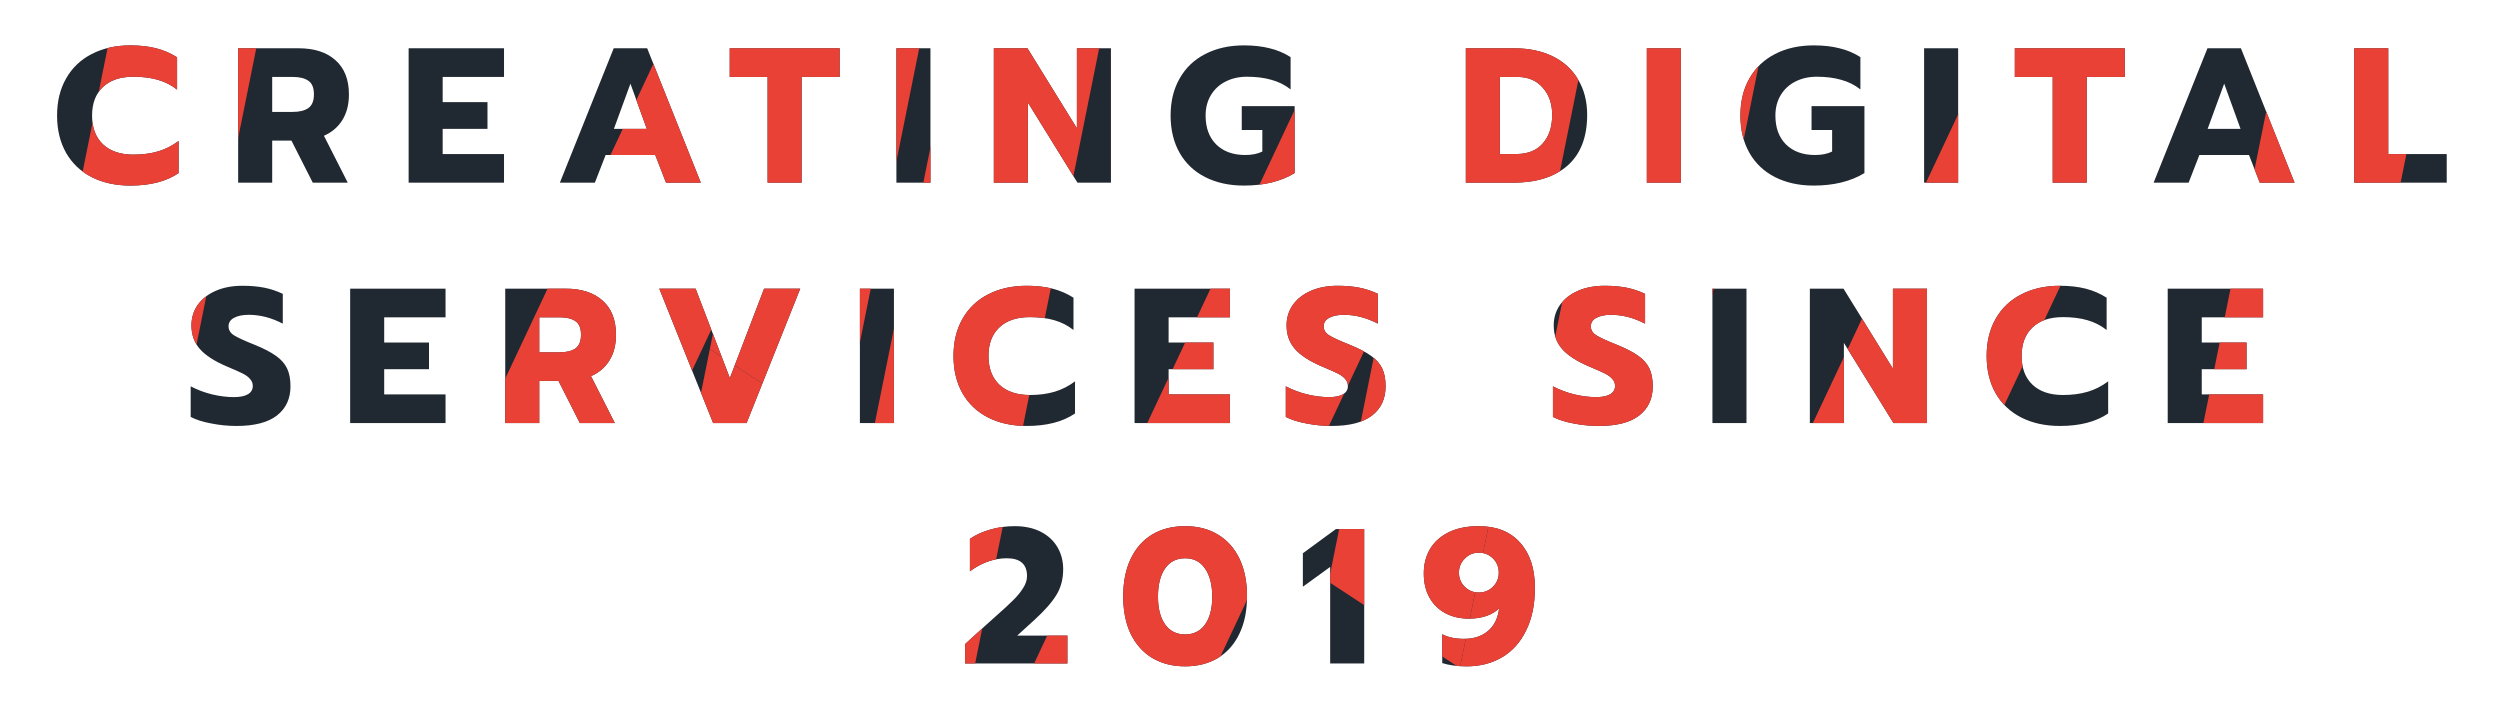
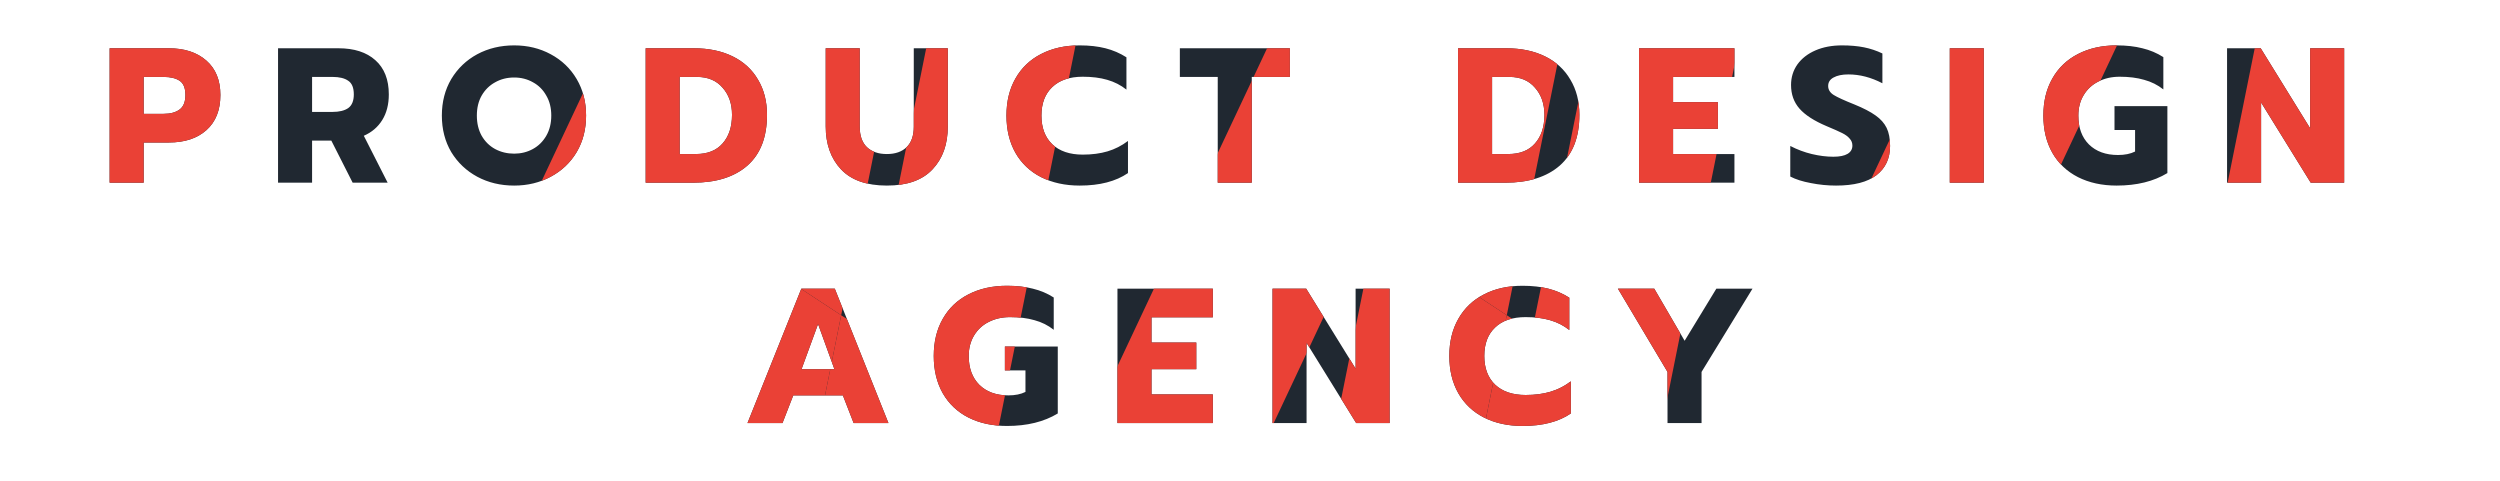
- <svg xmlns="http://www.w3.org/2000/svg" width="520" height="150" viewBox="0 0 520 150" fill="none">
-   <path d="M27.111 38.6C24.071 38.6 21.391 38.013 19.071 36.84C16.778 35.667 15.004 33.987 13.751 31.8C12.498 29.587 11.871 27 11.871 24.04C11.871 21.08 12.498 18.507 13.751 16.32C15.004 14.107 16.778 12.413 19.071 11.24C21.391 10.04 24.071 9.44 27.111 9.44C29.111 9.44 30.898 9.64 32.471 10.04C34.044 10.44 35.498 11.067 36.831 11.92V18.64C35.658 17.707 34.324 17.027 32.831 16.6C31.364 16.173 29.671 15.96 27.751 15.96C25.004 15.96 22.884 16.68 21.391 18.12C19.898 19.533 19.151 21.507 19.151 24.04C19.151 26.573 19.898 28.56 21.391 30C22.911 31.44 25.031 32.16 27.751 32.16C29.671 32.16 31.391 31.933 32.911 31.48C34.431 31.027 35.844 30.307 37.151 29.32V36C34.618 37.733 31.271 38.6 27.111 38.6ZM49.537 10.04H62.097C65.377 10.04 67.937 10.867 69.777 12.52C71.643 14.173 72.577 16.547 72.577 19.64C72.577 21.72 72.123 23.493 71.217 24.96C70.31 26.427 69.03 27.52 67.377 28.24L72.337 38H65.057L60.617 29.24H56.617V38H49.537V10.04ZM60.857 23.28C62.27 23.28 63.363 23.013 64.137 22.48C64.91 21.92 65.297 20.973 65.297 19.64C65.297 18.253 64.91 17.307 64.137 16.8C63.39 16.267 62.297 16 60.857 16H56.617V23.28H60.857ZM84.996 10.04H104.836V16H92.076V21.24H101.396V26.8H92.076V32.04H104.836V38H84.996V10.04ZM127.652 10.04H134.612L145.772 38H138.532L136.292 32.24H125.972L123.732 38H116.452L127.652 10.04ZM134.532 26.8L131.132 17.4L127.692 26.8H134.532ZM159.66 16H151.78V10.04H174.66V16H166.74V38H159.66V16ZM186.452 10.04H193.532V38H186.452V10.04ZM206.716 10.04H213.716L223.996 26.68V10.04H231.076V38H224.116L213.796 21.32V38H206.716V10.04ZM258.725 38.6C255.685 38.6 253.005 38.013 250.685 36.84C248.392 35.667 246.618 33.987 245.365 31.8C244.112 29.587 243.485 27 243.485 24.04C243.485 21.08 244.112 18.507 245.365 16.32C246.618 14.107 248.392 12.413 250.685 11.24C253.005 10.04 255.685 9.44 258.725 9.44C260.752 9.44 262.538 9.64 264.085 10.04C265.658 10.413 267.112 11.027 268.445 11.88V18.6C267.272 17.667 265.938 17 264.445 16.6C262.978 16.173 261.285 15.96 259.365 15.96C257.712 15.96 256.232 16.293 254.925 16.96C253.645 17.6 252.632 18.533 251.885 19.76C251.138 20.987 250.765 22.413 250.765 24.04C250.765 26.573 251.498 28.573 252.965 30.04C254.458 31.507 256.472 32.24 259.005 32.24C260.418 32.24 261.605 32 262.565 31.52V27.04H258.285V22.08H269.285V36C266.432 37.733 262.912 38.6 258.725 38.6ZM304.891 10.04H314.931C317.998 10.04 320.678 10.6 322.971 11.72C325.265 12.84 327.025 14.453 328.251 16.56C329.505 18.64 330.131 21.08 330.131 23.88C330.131 28.52 328.771 32.04 326.051 34.44C323.331 36.813 319.558 38 314.731 38H304.891V10.04ZM315.331 32.04C317.758 32.04 319.611 31.307 320.891 29.84C322.198 28.373 322.851 26.387 322.851 23.88C322.851 21.587 322.198 19.707 320.891 18.24C319.611 16.747 317.838 16 315.571 16H311.971V32.04H315.331ZM342.538 10.04H349.618V38H342.538V10.04ZM377.242 38.6C374.202 38.6 371.522 38.013 369.202 36.84C366.909 35.667 365.136 33.987 363.882 31.8C362.629 29.587 362.002 27 362.002 24.04C362.002 21.08 362.629 18.507 363.882 16.32C365.136 14.107 366.909 12.413 369.202 11.24C371.522 10.04 374.202 9.44 377.242 9.44C379.269 9.44 381.056 9.64 382.602 10.04C384.176 10.413 385.629 11.027 386.962 11.88V18.6C385.789 17.667 384.456 17 382.962 16.6C381.496 16.173 379.802 15.96 377.882 15.96C376.229 15.96 374.749 16.293 373.442 16.96C372.162 17.6 371.149 18.533 370.402 19.76C369.656 20.987 369.282 22.413 369.282 24.04C369.282 26.573 370.016 28.573 371.482 30.04C372.976 31.507 374.989 32.24 377.522 32.24C378.936 32.24 380.122 32 381.082 31.52V27.04H376.802V22.08H387.802V36C384.949 37.733 381.429 38.6 377.242 38.6ZM400.215 10.04H407.295V38H400.215V10.04ZM426.959 16H419.079V10.04H441.959V16H434.039V38H426.959V16ZM459.151 10.04H466.111L477.271 38H470.031L467.791 32.24H457.471L455.231 38H447.951L459.151 10.04ZM466.031 26.8L462.631 17.4L459.191 26.8H466.031ZM489.679 10.04H496.759V32.04H508.919V38H489.679V10.04ZM49.179 88.6C47.419 88.6 45.673 88.427 43.939 88.08C42.206 87.76 40.779 87.307 39.659 86.72V80.36C41.099 81.107 42.593 81.667 44.139 82.04C45.713 82.413 47.206 82.6 48.619 82.6C49.926 82.6 50.913 82.4 51.579 82C52.246 81.6 52.579 81.027 52.579 80.28C52.579 79.72 52.393 79.24 52.019 78.84C51.673 78.413 51.153 78.027 50.459 77.68C49.766 77.333 48.686 76.853 47.219 76.24C44.633 75.147 42.753 73.933 41.579 72.6C40.406 71.267 39.819 69.627 39.819 67.68C39.819 66.08 40.259 64.653 41.139 63.4C42.046 62.147 43.299 61.173 44.899 60.48C46.499 59.787 48.339 59.44 50.419 59.44C52.126 59.44 53.646 59.573 54.979 59.84C56.313 60.107 57.593 60.533 58.819 61.12V67.32C56.473 66.093 54.113 65.48 51.739 65.48C50.459 65.48 49.433 65.693 48.659 66.12C47.913 66.52 47.539 67.107 47.539 67.88C47.539 68.653 47.926 69.28 48.699 69.76C49.473 70.24 50.899 70.893 52.979 71.72C54.873 72.493 56.339 73.253 57.379 74C58.446 74.747 59.219 75.613 59.699 76.6C60.179 77.587 60.419 78.84 60.419 80.36C60.419 82.947 59.473 84.973 57.579 86.44C55.713 87.88 52.913 88.6 49.179 88.6ZM72.833 60.04H92.673V66H79.913V71.24H89.233V76.8H79.913V82.04H92.673V88H72.833V60.04ZM105.089 60.04H117.649C120.929 60.04 123.489 60.867 125.329 62.52C127.196 64.173 128.129 66.547 128.129 69.64C128.129 71.72 127.676 73.493 126.769 74.96C125.862 76.427 124.582 77.52 122.929 78.24L127.889 88H120.609L116.169 79.24H112.169V88H105.089V60.04ZM116.409 73.28C117.822 73.28 118.916 73.013 119.689 72.48C120.462 71.92 120.849 70.973 120.849 69.64C120.849 68.253 120.462 67.307 119.689 66.8C118.942 66.267 117.849 66 116.409 66H112.169V73.28H116.409ZM137.131 60.04H144.691L151.811 78.64L158.931 60.04H166.451L155.291 88H148.331L137.131 60.04ZM178.859 60.04H185.939V88H178.859V60.04ZM213.563 88.6C210.523 88.6 207.843 88.013 205.523 86.84C203.23 85.667 201.457 83.987 200.203 81.8C198.95 79.587 198.323 77 198.323 74.04C198.323 71.08 198.95 68.507 200.203 66.32C201.457 64.107 203.23 62.413 205.523 61.24C207.843 60.04 210.523 59.44 213.563 59.44C215.563 59.44 217.35 59.64 218.923 60.04C220.497 60.44 221.95 61.067 223.283 61.92V68.64C222.11 67.707 220.777 67.027 219.283 66.6C217.817 66.173 216.123 65.96 214.203 65.96C211.457 65.96 209.337 66.68 207.843 68.12C206.35 69.533 205.603 71.507 205.603 74.04C205.603 76.573 206.35 78.56 207.843 80C209.363 81.44 211.483 82.16 214.203 82.16C216.123 82.16 217.843 81.933 219.363 81.48C220.883 81.027 222.297 80.307 223.603 79.32V86C221.07 87.733 217.723 88.6 213.563 88.6ZM235.989 60.04H255.829V66H243.069V71.24H252.389V76.8H243.069V82.04H255.829V88H235.989V60.04ZM276.965 88.6C275.205 88.6 273.459 88.427 271.725 88.08C269.992 87.76 268.565 87.307 267.445 86.72V80.36C268.885 81.107 270.379 81.667 271.925 82.04C273.499 82.413 274.992 82.6 276.405 82.6C277.712 82.6 278.699 82.4 279.365 82C280.032 81.6 280.365 81.027 280.365 80.28C280.365 79.72 280.179 79.24 279.805 78.84C279.459 78.413 278.939 78.027 278.245 77.68C277.552 77.333 276.472 76.853 275.005 76.24C272.419 75.147 270.539 73.933 269.365 72.6C268.192 71.267 267.605 69.627 267.605 67.68C267.605 66.08 268.045 64.653 268.925 63.4C269.832 62.147 271.085 61.173 272.685 60.48C274.285 59.787 276.125 59.44 278.205 59.44C279.912 59.44 281.432 59.573 282.765 59.84C284.099 60.107 285.379 60.533 286.605 61.12V67.32C284.259 66.093 281.899 65.48 279.525 65.48C278.245 65.48 277.219 65.693 276.445 66.12C275.699 66.52 275.325 67.107 275.325 67.88C275.325 68.653 275.712 69.28 276.485 69.76C277.259 70.24 278.685 70.893 280.765 71.72C282.659 72.493 284.125 73.253 285.165 74C286.232 74.747 287.005 75.613 287.485 76.6C287.965 77.587 288.205 78.84 288.205 80.36C288.205 82.947 287.259 84.973 285.365 86.44C283.499 87.88 280.699 88.6 276.965 88.6ZM332.533 88.6C330.773 88.6 329.026 88.427 327.293 88.08C325.559 87.76 324.133 87.307 323.013 86.72V80.36C324.453 81.107 325.946 81.667 327.493 82.04C329.066 82.413 330.559 82.6 331.973 82.6C333.279 82.6 334.266 82.4 334.933 82C335.599 81.6 335.933 81.027 335.933 80.28C335.933 79.72 335.746 79.24 335.373 78.84C335.026 78.413 334.506 78.027 333.813 77.68C333.119 77.333 332.039 76.853 330.573 76.24C327.986 75.147 326.106 73.933 324.933 72.6C323.759 71.267 323.173 69.627 323.173 67.68C323.173 66.08 323.613 64.653 324.493 63.4C325.399 62.147 326.653 61.173 328.253 60.48C329.853 59.787 331.693 59.44 333.773 59.44C335.479 59.44 336.999 59.573 338.333 59.84C339.666 60.107 340.946 60.533 342.173 61.12V67.32C339.826 66.093 337.466 65.48 335.093 65.48C333.813 65.48 332.786 65.693 332.013 66.12C331.266 66.52 330.893 67.107 330.893 67.88C330.893 68.653 331.279 69.28 332.053 69.76C332.826 70.24 334.253 70.893 336.333 71.72C338.226 72.493 339.693 73.253 340.733 74C341.799 74.747 342.573 75.613 343.053 76.6C343.533 77.587 343.773 78.84 343.773 80.36C343.773 82.947 342.826 84.973 340.933 86.44C339.066 87.88 336.266 88.6 332.533 88.6ZM356.186 60.04H363.266V88H356.186V60.04ZM376.45 60.04H383.45L393.73 76.68V60.04H400.81V88H393.85L383.53 71.32V88H376.45V60.04ZM428.459 88.6C425.419 88.6 422.739 88.013 420.419 86.84C418.125 85.667 416.352 83.987 415.099 81.8C413.845 79.587 413.219 77 413.219 74.04C413.219 71.08 413.845 68.507 415.099 66.32C416.352 64.107 418.125 62.413 420.419 61.24C422.739 60.04 425.419 59.44 428.459 59.44C430.459 59.44 432.245 59.64 433.819 60.04C435.392 60.44 436.845 61.067 438.179 61.92V68.64C437.005 67.707 435.672 67.027 434.179 66.6C432.712 66.173 431.019 65.96 429.099 65.96C426.352 65.96 424.232 66.68 422.739 68.12C421.245 69.533 420.499 71.507 420.499 74.04C420.499 76.573 421.245 78.56 422.739 80C424.259 81.44 426.379 82.16 429.099 82.16C431.019 82.16 432.739 81.933 434.259 81.48C435.779 81.027 437.192 80.307 438.499 79.32V86C435.965 87.733 432.619 88.6 428.459 88.6ZM450.884 60.04H470.724V66H457.964V71.24H467.284V76.8H457.964V82.04H470.724V88H450.884V60.04ZM200.741 133.96L205.181 129.92L207.101 128.2C208.674 126.813 209.874 125.707 210.701 124.88C211.554 124.053 212.247 123.213 212.781 122.36C213.341 121.507 213.621 120.667 213.621 119.84C213.621 117.36 212.221 116.12 209.421 116.12C208.061 116.12 206.714 116.36 205.381 116.84C204.074 117.32 202.861 117.987 201.741 118.84V112.08C202.941 111.253 204.341 110.613 205.941 110.16C207.541 109.68 209.247 109.44 211.061 109.44C213.141 109.44 214.941 109.827 216.461 110.6C217.981 111.373 219.141 112.44 219.941 113.8C220.741 115.16 221.141 116.693 221.141 118.4C221.141 120.453 220.661 122.253 219.701 123.8C218.767 125.32 217.247 127.04 215.141 128.96L211.581 132.2H222.021V138H200.741V133.96ZM246.502 138.6C243.915 138.6 241.649 138.027 239.702 136.88C237.755 135.707 236.249 134.027 235.182 131.84C234.142 129.653 233.622 127.053 233.622 124.04C233.622 121.027 234.142 118.427 235.182 116.24C236.222 114.053 237.702 112.373 239.622 111.2C241.569 110.027 243.862 109.44 246.502 109.44C249.142 109.44 251.422 110.027 253.342 111.2C255.289 112.373 256.782 114.053 257.822 116.24C258.862 118.427 259.382 121.027 259.382 124.04C259.382 127.053 258.849 129.653 257.782 131.84C256.742 134.027 255.249 135.707 253.302 136.88C251.355 138.027 249.089 138.6 246.502 138.6ZM246.502 131.96C248.289 131.96 249.675 131.267 250.662 129.88C251.649 128.493 252.142 126.573 252.142 124.12C252.142 121.64 251.649 119.693 250.662 118.28C249.702 116.84 248.315 116.12 246.502 116.12C244.689 116.12 243.289 116.84 242.302 118.28C241.342 119.693 240.862 121.64 240.862 124.12C240.862 126.573 241.355 128.493 242.342 129.88C243.329 131.267 244.715 131.96 246.502 131.96ZM276.675 117.92L270.995 122.04V115.08L277.875 110.04H283.755V138H276.675V117.92ZM305.062 138.6C303.089 138.6 301.396 138.373 299.982 137.92V131.92C301.209 132.56 302.716 132.88 304.502 132.88C306.529 132.88 308.182 132.347 309.462 131.28C310.769 130.213 311.556 128.627 311.822 126.52C311.182 127.187 310.302 127.72 309.182 128.12C308.062 128.493 306.849 128.68 305.542 128.68C303.702 128.68 302.076 128.307 300.662 127.56C299.249 126.813 298.142 125.733 297.342 124.32C296.542 122.907 296.142 121.227 296.142 119.28C296.142 117.387 296.569 115.707 297.422 114.24C298.302 112.747 299.596 111.573 301.302 110.72C303.036 109.867 305.129 109.44 307.582 109.44C311.289 109.44 314.156 110.587 316.182 112.88C318.236 115.147 319.262 118.28 319.262 122.28C319.262 125.747 318.649 128.707 317.422 131.16C316.222 133.613 314.556 135.467 312.422 136.72C310.289 137.973 307.836 138.6 305.062 138.6ZM307.582 123.24C308.756 123.24 309.742 122.84 310.542 122.04C311.342 121.24 311.742 120.267 311.742 119.12C311.742 117.947 311.342 116.96 310.542 116.16C309.742 115.36 308.756 114.96 307.582 114.96C306.436 114.96 305.462 115.373 304.662 116.2C303.862 117 303.462 117.973 303.462 119.12C303.462 120.267 303.862 121.24 304.662 122.04C305.462 122.84 306.436 123.24 307.582 123.24Z" fill="#202831" />
-   <mask id="mask0_1706_84694" style="mask-type:alpha" maskUnits="userSpaceOnUse" x="11" y="9" width="498" height="130">
-     <path d="M27.111 38.6C24.071 38.6 21.391 38.013 19.071 36.84C16.778 35.667 15.004 33.987 13.751 31.8C12.498 29.587 11.871 27 11.871 24.04C11.871 21.08 12.498 18.507 13.751 16.32C15.004 14.107 16.778 12.413 19.071 11.24C21.391 10.04 24.071 9.44 27.111 9.44C29.111 9.44 30.898 9.64 32.471 10.04C34.044 10.44 35.498 11.067 36.831 11.92V18.64C35.658 17.707 34.324 17.027 32.831 16.6C31.364 16.173 29.671 15.96 27.751 15.96C25.004 15.96 22.884 16.68 21.391 18.12C19.898 19.533 19.151 21.507 19.151 24.04C19.151 26.573 19.898 28.56 21.391 30C22.911 31.44 25.031 32.16 27.751 32.16C29.671 32.16 31.391 31.933 32.911 31.48C34.431 31.027 35.844 30.307 37.151 29.32V36C34.618 37.733 31.271 38.6 27.111 38.6ZM49.537 10.04H62.097C65.377 10.04 67.937 10.867 69.777 12.52C71.643 14.173 72.577 16.547 72.577 19.64C72.577 21.72 72.123 23.493 71.217 24.96C70.31 26.427 69.03 27.52 67.377 28.24L72.337 38H65.057L60.617 29.24H56.617V38H49.537V10.04ZM60.857 23.28C62.27 23.28 63.363 23.013 64.137 22.48C64.91 21.92 65.297 20.973 65.297 19.64C65.297 18.253 64.91 17.307 64.137 16.8C63.39 16.267 62.297 16 60.857 16H56.617V23.28H60.857ZM84.996 10.04H104.836V16H92.076V21.24H101.396V26.8H92.076V32.04H104.836V38H84.996V10.04ZM127.652 10.04H134.612L145.772 38H138.532L136.292 32.24H125.972L123.732 38H116.452L127.652 10.04ZM134.532 26.8L131.132 17.4L127.692 26.8H134.532ZM159.66 16H151.78V10.04H174.66V16H166.74V38H159.66V16ZM186.452 10.04H193.532V38H186.452V10.04ZM206.716 10.04H213.716L223.996 26.68V10.04H231.076V38H224.116L213.796 21.32V38H206.716V10.04ZM258.725 38.6C255.685 38.6 253.005 38.013 250.685 36.84C248.392 35.667 246.618 33.987 245.365 31.8C244.112 29.587 243.485 27 243.485 24.04C243.485 21.08 244.112 18.507 245.365 16.32C246.618 14.107 248.392 12.413 250.685 11.24C253.005 10.04 255.685 9.44 258.725 9.44C260.752 9.44 262.538 9.64 264.085 10.04C265.658 10.413 267.112 11.027 268.445 11.88V18.6C267.272 17.667 265.938 17 264.445 16.6C262.978 16.173 261.285 15.96 259.365 15.96C257.712 15.96 256.232 16.293 254.925 16.96C253.645 17.6 252.632 18.533 251.885 19.76C251.138 20.987 250.765 22.413 250.765 24.04C250.765 26.573 251.498 28.573 252.965 30.04C254.458 31.507 256.472 32.24 259.005 32.24C260.418 32.24 261.605 32 262.565 31.52V27.04H258.285V22.08H269.285V36C266.432 37.733 262.912 38.6 258.725 38.6ZM304.891 10.04H314.931C317.998 10.04 320.678 10.6 322.971 11.72C325.265 12.84 327.025 14.453 328.251 16.56C329.505 18.64 330.131 21.08 330.131 23.88C330.131 28.52 328.771 32.04 326.051 34.44C323.331 36.813 319.558 38 314.731 38H304.891V10.04ZM315.331 32.04C317.758 32.04 319.611 31.307 320.891 29.84C322.198 28.373 322.851 26.387 322.851 23.88C322.851 21.587 322.198 19.707 320.891 18.24C319.611 16.747 317.838 16 315.571 16H311.971V32.04H315.331ZM342.538 10.04H349.618V38H342.538V10.04ZM377.242 38.6C374.202 38.6 371.522 38.013 369.202 36.84C366.909 35.667 365.136 33.987 363.882 31.8C362.629 29.587 362.002 27 362.002 24.04C362.002 21.08 362.629 18.507 363.882 16.32C365.136 14.107 366.909 12.413 369.202 11.24C371.522 10.04 374.202 9.44 377.242 9.44C379.269 9.44 381.056 9.64 382.602 10.04C384.176 10.413 385.629 11.027 386.962 11.88V18.6C385.789 17.667 384.456 17 382.962 16.6C381.496 16.173 379.802 15.96 377.882 15.96C376.229 15.96 374.749 16.293 373.442 16.96C372.162 17.6 371.149 18.533 370.402 19.76C369.656 20.987 369.282 22.413 369.282 24.04C369.282 26.573 370.016 28.573 371.482 30.04C372.976 31.507 374.989 32.24 377.522 32.24C378.936 32.24 380.122 32 381.082 31.52V27.04H376.802V22.08H387.802V36C384.949 37.733 381.429 38.6 377.242 38.6ZM400.215 10.04H407.295V38H400.215V10.04ZM426.959 16H419.079V10.04H441.959V16H434.039V38H426.959V16ZM459.151 10.04H466.111L477.271 38H470.031L467.791 32.24H457.471L455.231 38H447.951L459.151 10.04ZM466.031 26.8L462.631 17.4L459.191 26.8H466.031ZM489.679 10.04H496.759V32.04H508.919V38H489.679V10.04ZM49.179 88.6C47.419 88.6 45.673 88.427 43.939 88.08C42.206 87.76 40.779 87.307 39.659 86.72V80.36C41.099 81.107 42.593 81.667 44.139 82.04C45.713 82.413 47.206 82.6 48.619 82.6C49.926 82.6 50.913 82.4 51.579 82C52.246 81.6 52.579 81.027 52.579 80.28C52.579 79.72 52.393 79.24 52.019 78.84C51.673 78.413 51.153 78.027 50.459 77.68C49.766 77.333 48.686 76.853 47.219 76.24C44.633 75.147 42.753 73.933 41.579 72.6C40.406 71.267 39.819 69.627 39.819 67.68C39.819 66.08 40.259 64.653 41.139 63.4C42.046 62.147 43.299 61.173 44.899 60.48C46.499 59.787 48.339 59.44 50.419 59.44C52.126 59.44 53.646 59.573 54.979 59.84C56.313 60.107 57.593 60.533 58.819 61.12V67.32C56.473 66.093 54.113 65.48 51.739 65.48C50.459 65.48 49.433 65.693 48.659 66.12C47.913 66.52 47.539 67.107 47.539 67.88C47.539 68.653 47.926 69.28 48.699 69.76C49.473 70.24 50.899 70.893 52.979 71.72C54.873 72.493 56.339 73.253 57.379 74C58.446 74.747 59.219 75.613 59.699 76.6C60.179 77.587 60.419 78.84 60.419 80.36C60.419 82.947 59.473 84.973 57.579 86.44C55.713 87.88 52.913 88.6 49.179 88.6ZM72.833 60.04H92.673V66H79.913V71.24H89.233V76.8H79.913V82.04H92.673V88H72.833V60.04ZM105.089 60.04H117.649C120.929 60.04 123.489 60.867 125.329 62.52C127.196 64.173 128.129 66.547 128.129 69.64C128.129 71.72 127.676 73.493 126.769 74.96C125.862 76.427 124.582 77.52 122.929 78.24L127.889 88H120.609L116.169 79.24H112.169V88H105.089V60.04ZM116.409 73.28C117.822 73.28 118.916 73.013 119.689 72.48C120.462 71.92 120.849 70.973 120.849 69.64C120.849 68.253 120.462 67.307 119.689 66.8C118.942 66.267 117.849 66 116.409 66H112.169V73.28H116.409ZM137.131 60.04H144.691L151.811 78.64L158.931 60.04H166.451L155.291 88H148.331L137.131 60.04ZM178.859 60.04H185.939V88H178.859V60.04ZM213.563 88.6C210.523 88.6 207.843 88.013 205.523 86.84C203.23 85.667 201.457 83.987 200.203 81.8C198.95 79.587 198.323 77 198.323 74.04C198.323 71.08 198.95 68.507 200.203 66.32C201.457 64.107 203.23 62.413 205.523 61.24C207.843 60.04 210.523 59.44 213.563 59.44C215.563 59.44 217.35 59.64 218.923 60.04C220.497 60.44 221.95 61.067 223.283 61.92V68.64C222.11 67.707 220.777 67.027 219.283 66.6C217.817 66.173 216.123 65.96 214.203 65.96C211.457 65.96 209.337 66.68 207.843 68.12C206.35 69.533 205.603 71.507 205.603 74.04C205.603 76.573 206.35 78.56 207.843 80C209.363 81.44 211.483 82.16 214.203 82.16C216.123 82.16 217.843 81.933 219.363 81.48C220.883 81.027 222.297 80.307 223.603 79.32V86C221.07 87.733 217.723 88.6 213.563 88.6ZM235.989 60.04H255.829V66H243.069V71.24H252.389V76.8H243.069V82.04H255.829V88H235.989V60.04ZM276.965 88.6C275.205 88.6 273.459 88.427 271.725 88.08C269.992 87.76 268.565 87.307 267.445 86.72V80.36C268.885 81.107 270.379 81.667 271.925 82.04C273.499 82.413 274.992 82.6 276.405 82.6C277.712 82.6 278.699 82.4 279.365 82C280.032 81.6 280.365 81.027 280.365 80.28C280.365 79.72 280.179 79.24 279.805 78.84C279.459 78.413 278.939 78.027 278.245 77.68C277.552 77.333 276.472 76.853 275.005 76.24C272.419 75.147 270.539 73.933 269.365 72.6C268.192 71.267 267.605 69.627 267.605 67.68C267.605 66.08 268.045 64.653 268.925 63.4C269.832 62.147 271.085 61.173 272.685 60.48C274.285 59.787 276.125 59.44 278.205 59.44C279.912 59.44 281.432 59.573 282.765 59.84C284.099 60.107 285.379 60.533 286.605 61.12V67.32C284.259 66.093 281.899 65.48 279.525 65.48C278.245 65.48 277.219 65.693 276.445 66.12C275.699 66.52 275.325 67.107 275.325 67.88C275.325 68.653 275.712 69.28 276.485 69.76C277.259 70.24 278.685 70.893 280.765 71.72C282.659 72.493 284.125 73.253 285.165 74C286.232 74.747 287.005 75.613 287.485 76.6C287.965 77.587 288.205 78.84 288.205 80.36C288.205 82.947 287.259 84.973 285.365 86.44C283.499 87.88 280.699 88.6 276.965 88.6ZM332.533 88.6C330.773 88.6 329.026 88.427 327.293 88.08C325.559 87.76 324.133 87.307 323.013 86.72V80.36C324.453 81.107 325.946 81.667 327.493 82.04C329.066 82.413 330.559 82.6 331.973 82.6C333.279 82.6 334.266 82.4 334.933 82C335.599 81.6 335.933 81.027 335.933 80.28C335.933 79.72 335.746 79.24 335.373 78.84C335.026 78.413 334.506 78.027 333.813 77.68C333.119 77.333 332.039 76.853 330.573 76.24C327.986 75.147 326.106 73.933 324.933 72.6C323.759 71.267 323.173 69.627 323.173 67.68C323.173 66.08 323.613 64.653 324.493 63.4C325.399 62.147 326.653 61.173 328.253 60.48C329.853 59.787 331.693 59.44 333.773 59.44C335.479 59.44 336.999 59.573 338.333 59.84C339.666 60.107 340.946 60.533 342.173 61.12V67.32C339.826 66.093 337.466 65.48 335.093 65.48C333.813 65.48 332.786 65.693 332.013 66.12C331.266 66.52 330.893 67.107 330.893 67.88C330.893 68.653 331.279 69.28 332.053 69.76C332.826 70.24 334.253 70.893 336.333 71.72C338.226 72.493 339.693 73.253 340.733 74C341.799 74.747 342.573 75.613 343.053 76.6C343.533 77.587 343.773 78.84 343.773 80.36C343.773 82.947 342.826 84.973 340.933 86.44C339.066 87.88 336.266 88.6 332.533 88.6ZM356.186 60.04H363.266V88H356.186V60.04ZM376.45 60.04H383.45L393.73 76.68V60.04H400.81V88H393.85L383.53 71.32V88H376.45V60.04ZM428.459 88.6C425.419 88.6 422.739 88.013 420.419 86.84C418.125 85.667 416.352 83.987 415.099 81.8C413.845 79.587 413.219 77 413.219 74.04C413.219 71.08 413.845 68.507 415.099 66.32C416.352 64.107 418.125 62.413 420.419 61.24C422.739 60.04 425.419 59.44 428.459 59.44C430.459 59.44 432.245 59.64 433.819 60.04C435.392 60.44 436.845 61.067 438.179 61.92V68.64C437.005 67.707 435.672 67.027 434.179 66.6C432.712 66.173 431.019 65.96 429.099 65.96C426.352 65.96 424.232 66.68 422.739 68.12C421.245 69.533 420.499 71.507 420.499 74.04C420.499 76.573 421.245 78.56 422.739 80C424.259 81.44 426.379 82.16 429.099 82.16C431.019 82.16 432.739 81.933 434.259 81.48C435.779 81.027 437.192 80.307 438.499 79.32V86C435.965 87.733 432.619 88.6 428.459 88.6ZM450.884 60.04H470.724V66H457.964V71.24H467.284V76.8H457.964V82.04H470.724V88H450.884V60.04ZM200.741 133.96L205.181 129.92L207.101 128.2C208.674 126.813 209.874 125.707 210.701 124.88C211.554 124.053 212.247 123.213 212.781 122.36C213.341 121.507 213.621 120.667 213.621 119.84C213.621 117.36 212.221 116.12 209.421 116.12C208.061 116.12 206.714 116.36 205.381 116.84C204.074 117.32 202.861 117.987 201.741 118.84V112.08C202.941 111.253 204.341 110.613 205.941 110.16C207.541 109.68 209.247 109.44 211.061 109.44C213.141 109.44 214.941 109.827 216.461 110.6C217.981 111.373 219.141 112.44 219.941 113.8C220.741 115.16 221.141 116.693 221.141 118.4C221.141 120.453 220.661 122.253 219.701 123.8C218.767 125.32 217.247 127.04 215.141 128.96L211.581 132.2H222.021V138H200.741V133.96ZM246.502 138.6C243.915 138.6 241.649 138.027 239.702 136.88C237.755 135.707 236.249 134.027 235.182 131.84C234.142 129.653 233.622 127.053 233.622 124.04C233.622 121.027 234.142 118.427 235.182 116.24C236.222 114.053 237.702 112.373 239.622 111.2C241.569 110.027 243.862 109.44 246.502 109.44C249.142 109.44 251.422 110.027 253.342 111.2C255.289 112.373 256.782 114.053 257.822 116.24C258.862 118.427 259.382 121.027 259.382 124.04C259.382 127.053 258.849 129.653 257.782 131.84C256.742 134.027 255.249 135.707 253.302 136.88C251.355 138.027 249.089 138.6 246.502 138.6ZM246.502 131.96C248.289 131.96 249.675 131.267 250.662 129.88C251.649 128.493 252.142 126.573 252.142 124.12C252.142 121.64 251.649 119.693 250.662 118.28C249.702 116.84 248.315 116.12 246.502 116.12C244.689 116.12 243.289 116.84 242.302 118.28C241.342 119.693 240.862 121.64 240.862 124.12C240.862 126.573 241.355 128.493 242.342 129.88C243.329 131.267 244.715 131.96 246.502 131.96ZM276.675 117.92L270.995 122.04V115.08L277.875 110.04H283.755V138H276.675V117.92ZM305.062 138.6C303.089 138.6 301.396 138.373 299.982 137.92V131.92C301.209 132.56 302.716 132.88 304.502 132.88C306.529 132.88 308.182 132.347 309.462 131.28C310.769 130.213 311.556 128.627 311.822 126.52C311.182 127.187 310.302 127.72 309.182 128.12C308.062 128.493 306.849 128.68 305.542 128.68C303.702 128.68 302.076 128.307 300.662 127.56C299.249 126.813 298.142 125.733 297.342 124.32C296.542 122.907 296.142 121.227 296.142 119.28C296.142 117.387 296.569 115.707 297.422 114.24C298.302 112.747 299.596 111.573 301.302 110.72C303.036 109.867 305.129 109.44 307.582 109.44C311.289 109.44 314.156 110.587 316.182 112.88C318.236 115.147 319.262 118.28 319.262 122.28C319.262 125.747 318.649 128.707 317.422 131.16C316.222 133.613 314.556 135.467 312.422 136.72C310.289 137.973 307.836 138.6 305.062 138.6ZM307.582 123.24C308.756 123.24 309.742 122.84 310.542 122.04C311.342 121.24 311.742 120.267 311.742 119.12C311.742 117.947 311.342 116.96 310.542 116.16C309.742 115.36 308.756 114.96 307.582 114.96C306.436 114.96 305.462 115.373 304.662 116.2C303.862 117 303.462 117.973 303.462 119.12C303.462 120.267 303.862 121.24 304.662 122.04C305.462 122.84 306.436 123.24 307.582 123.24Z" fill="#202831" />
+ <svg xmlns="http://www.w3.org/2000/svg" width="520" height="100" viewBox="0 0 520 100" fill="none">
+   <path d="M22.803 10.04H35.123C38.377 10.04 40.977 10.893 42.923 12.6C44.87 14.307 45.843 16.693 45.843 19.76C45.843 22.907 44.87 25.347 42.923 27.08C41.003 28.787 38.403 29.64 35.123 29.64H29.883V38H22.803V10.04ZM34.003 23.68C35.416 23.68 36.523 23.387 37.323 22.8C38.15 22.213 38.563 21.2 38.563 19.76C38.563 18.32 38.163 17.333 37.363 16.8C36.563 16.267 35.443 16 34.003 16H29.883V23.68H34.003ZM57.833 10.04H70.393C73.673 10.04 76.233 10.867 78.073 12.52C79.939 14.173 80.873 16.547 80.873 19.64C80.873 21.72 80.419 23.493 79.513 24.96C78.606 26.427 77.326 27.52 75.673 28.24L80.633 38H73.353L68.913 29.24H64.913V38H57.833V10.04ZM69.153 23.28C70.566 23.28 71.659 23.013 72.433 22.48C73.206 21.92 73.593 20.973 73.593 19.64C73.593 18.253 73.206 17.307 72.433 16.8C71.686 16.267 70.593 16 69.153 16H64.913V23.28H69.153ZM106.946 38.6C104.12 38.6 101.56 37.987 99.266 36.76C97 35.533 95.2 33.827 93.866 31.64C92.56 29.427 91.906 26.893 91.906 24.04C91.906 21.187 92.56 18.653 93.866 16.44C95.2 14.227 97 12.507 99.266 11.28C101.56 10.053 104.12 9.44 106.946 9.44C109.746 9.44 112.28 10.053 114.546 11.28C116.84 12.507 118.64 14.227 119.946 16.44C121.253 18.653 121.906 21.187 121.906 24.04C121.906 26.893 121.253 29.427 119.946 31.64C118.64 33.827 116.84 35.533 114.546 36.76C112.28 37.987 109.746 38.6 106.946 38.6ZM106.946 31.96C108.36 31.96 109.653 31.64 110.826 31C112 30.36 112.933 29.44 113.626 28.24C114.32 27.04 114.666 25.64 114.666 24.04C114.666 22.44 114.32 21.053 113.626 19.88C112.96 18.68 112.04 17.76 110.866 17.12C109.693 16.453 108.386 16.12 106.946 16.12C105.48 16.12 104.16 16.453 102.986 17.12C101.813 17.76 100.88 18.68 100.186 19.88C99.52 21.053 99.186 22.44 99.186 24.04C99.186 25.64 99.52 27.04 100.186 28.24C100.88 29.44 101.813 30.36 102.986 31C104.186 31.64 105.506 31.96 106.946 31.96ZM134.298 10.04H144.338C147.405 10.04 150.085 10.6 152.378 11.72C154.672 12.84 156.432 14.453 157.658 16.56C158.912 18.64 159.538 21.08 159.538 23.88C159.538 28.52 158.178 32.04 155.458 34.44C152.738 36.813 148.965 38 144.138 38H134.298V10.04ZM144.738 32.04C147.165 32.04 149.018 31.307 150.298 29.84C151.605 28.373 152.258 26.387 152.258 23.88C152.258 21.587 151.605 19.707 150.298 18.24C149.018 16.747 147.245 16 144.978 16H141.378V32.04H144.738ZM184.465 38.6C180.252 38.6 177.079 37.48 174.945 35.24C172.812 32.973 171.745 29.987 171.745 26.28V10.04H178.825V26.36C178.825 28.227 179.319 29.64 180.305 30.6C181.319 31.56 182.705 32.04 184.465 32.04C186.225 32.04 187.599 31.56 188.585 30.6C189.572 29.64 190.065 28.227 190.065 26.36V10.04H197.145V26.28C197.145 30.013 196.079 33 193.945 35.24C191.839 37.48 188.679 38.6 184.465 38.6ZM224.579 38.6C221.539 38.6 218.859 38.013 216.539 36.84C214.246 35.667 212.472 33.987 211.219 31.8C209.966 29.587 209.339 27 209.339 24.04C209.339 21.08 209.966 18.507 211.219 16.32C212.472 14.107 214.246 12.413 216.539 11.24C218.859 10.04 221.539 9.44 224.579 9.44C226.579 9.44 228.366 9.64 229.939 10.04C231.512 10.44 232.966 11.067 234.299 11.92V18.64C233.126 17.707 231.792 17.027 230.299 16.6C228.832 16.173 227.139 15.96 225.219 15.96C222.472 15.96 220.352 16.68 218.859 18.12C217.366 19.533 216.619 21.507 216.619 24.04C216.619 26.573 217.366 28.56 218.859 30C220.379 31.44 222.499 32.16 225.219 32.16C227.139 32.16 228.859 31.933 230.379 31.48C231.899 31.027 233.312 30.307 234.619 29.32V36C232.086 37.733 228.739 38.6 224.579 38.6ZM253.289 16H245.409V10.04H268.289V16H260.369V38H253.289V16ZM303.275 10.04H313.315C316.382 10.04 319.062 10.6 321.355 11.72C323.648 12.84 325.408 14.453 326.635 16.56C327.888 18.64 328.515 21.08 328.515 23.88C328.515 28.52 327.155 32.04 324.435 34.44C321.715 36.813 317.942 38 313.115 38H303.275V10.04ZM313.715 32.04C316.142 32.04 317.995 31.307 319.275 29.84C320.582 28.373 321.235 26.387 321.235 23.88C321.235 21.587 320.582 19.707 319.275 18.24C317.995 16.747 316.222 16 313.955 16H310.355V32.04H313.715ZM340.922 10.04H360.762V16H348.002V21.24H357.322V26.8H348.002V32.04H360.762V38H340.922V10.04ZM381.898 38.6C380.138 38.6 378.391 38.427 376.658 38.08C374.925 37.76 373.498 37.307 372.378 36.72V30.36C373.818 31.107 375.311 31.667 376.858 32.04C378.431 32.413 379.925 32.6 381.338 32.6C382.645 32.6 383.631 32.4 384.298 32C384.965 31.6 385.298 31.027 385.298 30.28C385.298 29.72 385.111 29.24 384.738 28.84C384.391 28.413 383.871 28.027 383.178 27.68C382.485 27.333 381.405 26.853 379.938 26.24C377.351 25.147 375.471 23.933 374.298 22.6C373.125 21.267 372.538 19.627 372.538 17.68C372.538 16.08 372.978 14.653 373.858 13.4C374.765 12.147 376.018 11.173 377.618 10.48C379.218 9.787 381.058 9.44 383.138 9.44C384.845 9.44 386.365 9.573 387.698 9.84C389.031 10.107 390.311 10.533 391.538 11.12V17.32C389.191 16.093 386.831 15.48 384.458 15.48C383.178 15.48 382.151 15.693 381.378 16.12C380.631 16.52 380.258 17.107 380.258 17.88C380.258 18.653 380.645 19.28 381.418 19.76C382.191 20.24 383.618 20.893 385.698 21.72C387.591 22.493 389.058 23.253 390.098 24C391.165 24.747 391.938 25.613 392.418 26.6C392.898 27.587 393.138 28.84 393.138 30.36C393.138 32.947 392.191 34.973 390.298 36.44C388.431 37.88 385.631 38.6 381.898 38.6ZM405.552 10.04H412.632V38H405.552V10.04ZM440.256 38.6C437.216 38.6 434.536 38.013 432.216 36.84C429.922 35.667 428.149 33.987 426.896 31.8C425.642 29.587 425.016 27 425.016 24.04C425.016 21.08 425.642 18.507 426.896 16.32C428.149 14.107 429.922 12.413 432.216 11.24C434.536 10.04 437.216 9.44 440.256 9.44C442.282 9.44 444.069 9.64 445.616 10.04C447.189 10.413 448.642 11.027 449.976 11.88V18.6C448.802 17.667 447.469 17 445.976 16.6C444.509 16.173 442.816 15.96 440.896 15.96C439.242 15.96 437.762 16.293 436.456 16.96C435.176 17.6 434.162 18.533 433.416 19.76C432.669 20.987 432.296 22.413 432.296 24.04C432.296 26.573 433.029 28.573 434.496 30.04C435.989 31.507 438.002 32.24 440.536 32.24C441.949 32.24 443.136 32 444.096 31.52V27.04H439.816V22.08H450.816V36C447.962 37.733 444.442 38.6 440.256 38.6ZM463.228 10.04H470.228L480.508 26.68V10.04H487.588V38H480.628L470.308 21.32V38H463.228V10.04ZM166.677 60.04H173.637L184.797 88H177.557L175.317 82.24H164.997L162.757 88H155.477L166.677 60.04ZM173.557 76.8L170.157 67.4L166.717 76.8H173.557ZM209.457 88.6C206.417 88.6 203.737 88.013 201.417 86.84C199.124 85.667 197.351 83.987 196.097 81.8C194.844 79.587 194.217 77 194.217 74.04C194.217 71.08 194.844 68.507 196.097 66.32C197.351 64.107 199.124 62.413 201.417 61.24C203.737 60.04 206.417 59.44 209.457 59.44C211.484 59.44 213.271 59.64 214.817 60.04C216.391 60.413 217.844 61.027 219.177 61.88V68.6C218.004 67.667 216.671 67 215.177 66.6C213.711 66.173 212.017 65.96 210.097 65.96C208.444 65.96 206.964 66.293 205.657 66.96C204.377 67.6 203.364 68.533 202.617 69.76C201.871 70.987 201.497 72.413 201.497 74.04C201.497 76.573 202.231 78.573 203.697 80.04C205.191 81.507 207.204 82.24 209.737 82.24C211.151 82.24 212.337 82 213.297 81.52V77.04H209.017V72.08H220.017V86C217.164 87.733 213.644 88.6 209.457 88.6ZM232.43 60.04H252.27V66H239.51V71.24H248.83V76.8H239.51V82.04H252.27V88H232.43V60.04ZM264.686 60.04H271.686L281.966 76.68V60.04H289.046V88H282.086L271.766 71.32V88H264.686V60.04ZM316.695 88.6C313.655 88.6 310.975 88.013 308.655 86.84C306.361 85.667 304.588 83.987 303.335 81.8C302.081 79.587 301.455 77 301.455 74.04C301.455 71.08 302.081 68.507 303.335 66.32C304.588 64.107 306.361 62.413 308.655 61.24C310.975 60.04 313.655 59.44 316.695 59.44C318.695 59.44 320.481 59.64 322.055 60.04C323.628 60.44 325.081 61.067 326.415 61.92V68.64C325.241 67.707 323.908 67.027 322.415 66.6C320.948 66.173 319.255 65.96 317.335 65.96C314.588 65.96 312.468 66.68 310.975 68.12C309.481 69.533 308.735 71.507 308.735 74.04C308.735 76.573 309.481 78.56 310.975 80C312.495 81.44 314.615 82.16 317.335 82.16C319.255 82.16 320.975 81.933 322.495 81.48C324.015 81.027 325.428 80.307 326.735 79.32V86C324.201 87.733 320.855 88.6 316.695 88.6ZM346.843 77.36L336.523 60.04H344.083L350.403 70.88L357.003 60.04H364.523L353.923 77.36V88H346.843V77.36Z" fill="#202831" />
+   <mask id="mask0_2742_162687" style="mask-type:alpha" maskUnits="userSpaceOnUse" x="22" y="9" width="466" height="80">
+     <path d="M22.803 10.04H35.123C38.377 10.04 40.977 10.893 42.923 12.6C44.87 14.307 45.843 16.693 45.843 19.76C45.843 22.907 44.87 25.347 42.923 27.08C41.003 28.787 38.403 29.64 35.123 29.64H29.883V38H22.803V10.04ZM34.003 23.68C35.416 23.68 36.523 23.387 37.323 22.8C38.15 22.213 38.563 21.2 38.563 19.76C38.563 18.32 38.163 17.333 37.363 16.8C36.563 16.267 35.443 16 34.003 16H29.883V23.68H34.003ZM57.833 10.04H70.393C73.673 10.04 76.233 10.867 78.073 12.52C79.939 14.173 80.873 16.547 80.873 19.64C80.873 21.72 80.419 23.493 79.513 24.96C78.606 26.427 77.326 27.52 75.673 28.24L80.633 38H73.353L68.913 29.24H64.913V38H57.833V10.04ZM69.153 23.28C70.566 23.28 71.659 23.013 72.433 22.48C73.206 21.92 73.593 20.973 73.593 19.64C73.593 18.253 73.206 17.307 72.433 16.8C71.686 16.267 70.593 16 69.153 16H64.913V23.28H69.153ZM106.946 38.6C104.12 38.6 101.56 37.987 99.266 36.76C97 35.533 95.2 33.827 93.866 31.64C92.56 29.427 91.906 26.893 91.906 24.04C91.906 21.187 92.56 18.653 93.866 16.44C95.2 14.227 97 12.507 99.266 11.28C101.56 10.053 104.12 9.44 106.946 9.44C109.746 9.44 112.28 10.053 114.546 11.28C116.84 12.507 118.64 14.227 119.946 16.44C121.253 18.653 121.906 21.187 121.906 24.04C121.906 26.893 121.253 29.427 119.946 31.64C118.64 33.827 116.84 35.533 114.546 36.76C112.28 37.987 109.746 38.6 106.946 38.6ZM106.946 31.96C108.36 31.96 109.653 31.64 110.826 31C112 30.36 112.933 29.44 113.626 28.24C114.32 27.04 114.666 25.64 114.666 24.04C114.666 22.44 114.32 21.053 113.626 19.88C112.96 18.68 112.04 17.76 110.866 17.12C109.693 16.453 108.386 16.12 106.946 16.12C105.48 16.12 104.16 16.453 102.986 17.12C101.813 17.76 100.88 18.68 100.186 19.88C99.52 21.053 99.186 22.44 99.186 24.04C99.186 25.64 99.52 27.04 100.186 28.24C100.88 29.44 101.813 30.36 102.986 31C104.186 31.64 105.506 31.96 106.946 31.96ZM134.298 10.04H144.338C147.405 10.04 150.085 10.6 152.378 11.72C154.672 12.84 156.432 14.453 157.658 16.56C158.912 18.64 159.538 21.08 159.538 23.88C159.538 28.52 158.178 32.04 155.458 34.44C152.738 36.813 148.965 38 144.138 38H134.298V10.04ZM144.738 32.04C147.165 32.04 149.018 31.307 150.298 29.84C151.605 28.373 152.258 26.387 152.258 23.88C152.258 21.587 151.605 19.707 150.298 18.24C149.018 16.747 147.245 16 144.978 16H141.378V32.04H144.738ZM184.465 38.6C180.252 38.6 177.079 37.48 174.945 35.24C172.812 32.973 171.745 29.987 171.745 26.28V10.04H178.825V26.36C178.825 28.227 179.319 29.64 180.305 30.6C181.319 31.56 182.705 32.04 184.465 32.04C186.225 32.04 187.599 31.56 188.585 30.6C189.572 29.64 190.065 28.227 190.065 26.36V10.04H197.145V26.28C197.145 30.013 196.079 33 193.945 35.24C191.839 37.48 188.679 38.6 184.465 38.6ZM224.579 38.6C221.539 38.6 218.859 38.013 216.539 36.84C214.246 35.667 212.472 33.987 211.219 31.8C209.966 29.587 209.339 27 209.339 24.04C209.339 21.08 209.966 18.507 211.219 16.32C212.472 14.107 214.246 12.413 216.539 11.24C218.859 10.04 221.539 9.44 224.579 9.44C226.579 9.44 228.366 9.64 229.939 10.04C231.512 10.44 232.966 11.067 234.299 11.92V18.64C233.126 17.707 231.792 17.027 230.299 16.6C228.832 16.173 227.139 15.96 225.219 15.96C222.472 15.96 220.352 16.68 218.859 18.12C217.366 19.533 216.619 21.507 216.619 24.04C216.619 26.573 217.366 28.56 218.859 30C220.379 31.44 222.499 32.16 225.219 32.16C227.139 32.16 228.859 31.933 230.379 31.48C231.899 31.027 233.312 30.307 234.619 29.32V36C232.086 37.733 228.739 38.6 224.579 38.6ZM253.289 16H245.409V10.04H268.289V16H260.369V38H253.289V16ZM303.275 10.04H313.315C316.382 10.04 319.062 10.6 321.355 11.72C323.648 12.84 325.408 14.453 326.635 16.56C327.888 18.64 328.515 21.08 328.515 23.88C328.515 28.52 327.155 32.04 324.435 34.44C321.715 36.813 317.942 38 313.115 38H303.275V10.04ZM313.715 32.04C316.142 32.04 317.995 31.307 319.275 29.84C320.582 28.373 321.235 26.387 321.235 23.88C321.235 21.587 320.582 19.707 319.275 18.24C317.995 16.747 316.222 16 313.955 16H310.355V32.04H313.715ZM340.922 10.04H360.762V16H348.002V21.24H357.322V26.8H348.002V32.04H360.762V38H340.922V10.04ZM381.898 38.6C380.138 38.6 378.391 38.427 376.658 38.08C374.925 37.76 373.498 37.307 372.378 36.72V30.36C373.818 31.107 375.311 31.667 376.858 32.04C378.431 32.413 379.925 32.6 381.338 32.6C382.645 32.6 383.631 32.4 384.298 32C384.965 31.6 385.298 31.027 385.298 30.28C385.298 29.72 385.111 29.24 384.738 28.84C384.391 28.413 383.871 28.027 383.178 27.68C382.485 27.333 381.405 26.853 379.938 26.24C377.351 25.147 375.471 23.933 374.298 22.6C373.125 21.267 372.538 19.627 372.538 17.68C372.538 16.08 372.978 14.653 373.858 13.4C374.765 12.147 376.018 11.173 377.618 10.48C379.218 9.787 381.058 9.44 383.138 9.44C384.845 9.44 386.365 9.573 387.698 9.84C389.031 10.107 390.311 10.533 391.538 11.12V17.32C389.191 16.093 386.831 15.48 384.458 15.48C383.178 15.48 382.151 15.693 381.378 16.12C380.631 16.52 380.258 17.107 380.258 17.88C380.258 18.653 380.645 19.28 381.418 19.76C382.191 20.24 383.618 20.893 385.698 21.72C387.591 22.493 389.058 23.253 390.098 24C391.165 24.747 391.938 25.613 392.418 26.6C392.898 27.587 393.138 28.84 393.138 30.36C393.138 32.947 392.191 34.973 390.298 36.44C388.431 37.88 385.631 38.6 381.898 38.6ZM405.552 10.04H412.632V38H405.552V10.04ZM440.256 38.6C437.216 38.6 434.536 38.013 432.216 36.84C429.922 35.667 428.149 33.987 426.896 31.8C425.642 29.587 425.016 27 425.016 24.04C425.016 21.08 425.642 18.507 426.896 16.32C428.149 14.107 429.922 12.413 432.216 11.24C434.536 10.04 437.216 9.44 440.256 9.44C442.282 9.44 444.069 9.64 445.616 10.04C447.189 10.413 448.642 11.027 449.976 11.88V18.6C448.802 17.667 447.469 17 445.976 16.6C444.509 16.173 442.816 15.96 440.896 15.96C439.242 15.96 437.762 16.293 436.456 16.96C435.176 17.6 434.162 18.533 433.416 19.76C432.669 20.987 432.296 22.413 432.296 24.04C432.296 26.573 433.029 28.573 434.496 30.04C435.989 31.507 438.002 32.24 440.536 32.24C441.949 32.24 443.136 32 444.096 31.52V27.04H439.816V22.08H450.816V36C447.962 37.733 444.442 38.6 440.256 38.6ZM463.228 10.04H470.228L480.508 26.68V10.04H487.588V38H480.628L470.308 21.32V38H463.228V10.04ZM166.677 60.04H173.637L184.797 88H177.557L175.317 82.24H164.997L162.757 88H155.477L166.677 60.04ZM173.557 76.8L170.157 67.4L166.717 76.8H173.557ZM209.457 88.6C206.417 88.6 203.737 88.013 201.417 86.84C199.124 85.667 197.351 83.987 196.097 81.8C194.844 79.587 194.217 77 194.217 74.04C194.217 71.08 194.844 68.507 196.097 66.32C197.351 64.107 199.124 62.413 201.417 61.24C203.737 60.04 206.417 59.44 209.457 59.44C211.484 59.44 213.271 59.64 214.817 60.04C216.391 60.413 217.844 61.027 219.177 61.88V68.6C218.004 67.667 216.671 67 215.177 66.6C213.711 66.173 212.017 65.96 210.097 65.96C208.444 65.96 206.964 66.293 205.657 66.96C204.377 67.6 203.364 68.533 202.617 69.76C201.871 70.987 201.497 72.413 201.497 74.04C201.497 76.573 202.231 78.573 203.697 80.04C205.191 81.507 207.204 82.24 209.737 82.24C211.151 82.24 212.337 82 213.297 81.52V77.04H209.017V72.08H220.017V86C217.164 87.733 213.644 88.6 209.457 88.6ZM232.43 60.04H252.27V66H239.51V71.24H248.83V76.8H239.51V82.04H252.27V88H232.43V60.04ZM264.686 60.04H271.686L281.966 76.68V60.04H289.046V88H282.086L271.766 71.32V88H264.686V60.04ZM316.695 88.6C313.655 88.6 310.975 88.013 308.655 86.84C306.361 85.667 304.588 83.987 303.335 81.8C302.081 79.587 301.455 77 301.455 74.04C301.455 71.08 302.081 68.507 303.335 66.32C304.588 64.107 306.361 62.413 308.655 61.24C310.975 60.04 313.655 59.44 316.695 59.44C318.695 59.44 320.481 59.64 322.055 60.04C323.628 60.44 325.081 61.067 326.415 61.92V68.64C325.241 67.707 323.908 67.027 322.415 66.6C320.948 66.173 319.255 65.96 317.335 65.96C314.588 65.96 312.468 66.68 310.975 68.12C309.481 69.533 308.735 71.507 308.735 74.04C308.735 76.573 309.481 78.56 310.975 80C312.495 81.44 314.615 82.16 317.335 82.16C319.255 82.16 320.975 81.933 322.495 81.48C324.015 81.027 325.428 80.307 326.735 79.32V86C324.201 87.733 320.855 88.6 316.695 88.6ZM346.843 77.36L336.523 60.04H344.083L350.403 70.88L357.003 60.04H364.523L353.923 77.36V88H346.843V77.36Z" fill="#202831" />
  </mask>
-   <g mask="url(#mask0_1706_84694)">
-     <path d="M189.91 -137.078L147.645 72.61L174.965 90.566L217.23 -119.122L189.91 -137.078Z" fill="#EA4136" />
-     <path fill-rule="evenodd" clip-rule="evenodd" d="M217.23 -119.122L226.983 -167.512L298.576 -120.458L278.879 -78.604L217.23 -119.122ZM174.965 90.566L193.524 102.765L173.827 144.619L165.211 138.956L174.965 90.566Z" fill="#EA4136" />
-     <path fill-rule="evenodd" clip-rule="evenodd" d="M352.208 -72.46L344.724 -35.327L292.705 222.751L320.026 240.707L381.797 -65.761L356.79 -82.197L352.208 -72.46Z" fill="#EA4136" />
-     <path d="M221.445 175.916L232.042 182.88L337.093 -40.342L308.02 -59.451L222.666 121.917L202.968 163.772L221.445 175.916Z" fill="#EA4136" />
-     <path d="M308.02 -59.451L337.093 -40.342L352.208 -72.46L354.477 -83.717L327.717 -101.305L308.02 -59.451Z" fill="#EA4136" />
-     <path d="M337.093 -40.342L344.724 -35.327L352.208 -72.46L337.093 -40.342Z" fill="#EA4136" />
-     <path d="M356.79 -82.197L354.477 -83.717L352.208 -72.46L356.79 -82.197Z" fill="#EA4136" />
-     <path d="M147.645 72.61L137.891 121L165.211 138.956L174.965 90.566L147.645 72.61Z" fill="#EA4136" />
-     <path d="M199.663 -185.468L189.91 -137.078L217.23 -119.122L226.983 -167.512L199.663 -185.468Z" fill="#EA4136" />
-     <path d="M52.018 -137.078L9.753 72.61L37.074 90.566L79.338 -119.122L52.018 -137.078Z" fill="#EA4136" />
-     <path fill-rule="evenodd" clip-rule="evenodd" d="M79.338 -119.122L89.092 -167.512L160.684 -120.458L140.987 -78.604L79.338 -119.122ZM37.074 90.566L55.633 102.765L35.936 144.619L27.32 138.956L37.074 90.566Z" fill="#EA4136" />
-     <path fill-rule="evenodd" clip-rule="evenodd" d="M214.317 -72.46L206.832 -35.327L154.814 222.751L182.134 240.707L243.906 -65.761L218.899 -82.197L214.317 -72.46Z" fill="#EA4136" />
-     <path d="M83.554 175.916L94.151 182.88L199.202 -40.342L170.128 -59.451L84.774 121.917L65.077 163.772L83.554 175.916Z" fill="#EA4136" />
-     <path d="M170.128 -59.451L199.202 -40.342L214.317 -72.46L216.586 -83.717L189.826 -101.305L170.128 -59.451Z" fill="#EA4136" />
-     <path d="M199.202 -40.342L206.832 -35.327L214.317 -72.46L199.202 -40.342Z" fill="#EA4136" />
-     <path d="M218.899 -82.197L216.586 -83.717L214.317 -72.46L218.899 -82.197Z" fill="#EA4136" />
-     <path d="M9.753 72.61L0 121L27.32 138.956L37.074 90.566L9.753 72.61Z" fill="#EA4136" />
-     <path d="M61.772 -185.468L52.018 -137.078L79.338 -119.122L89.092 -167.512L61.772 -185.468Z" fill="#EA4136" />
-     <path d="M328.354 -137.078L286.09 72.61L313.41 90.566L355.674 -119.122L328.354 -137.078Z" fill="#EA4136" />
-     <path fill-rule="evenodd" clip-rule="evenodd" d="M355.674 -119.122L365.428 -167.512L437.021 -120.458L417.324 -78.604L355.674 -119.122ZM313.41 90.566L331.969 102.765L312.272 144.619L303.656 138.956L313.41 90.566Z" fill="#EA4136" />
-     <path fill-rule="evenodd" clip-rule="evenodd" d="M490.653 -72.46L483.168 -35.327L431.15 222.751L458.47 240.707L520.242 -65.761L495.235 -82.197L490.653 -72.46Z" fill="#EA4136" />
-     <path d="M359.89 175.916L370.487 182.88L475.538 -40.342L446.465 -59.451L361.11 121.917L341.413 163.772L359.89 175.916Z" fill="#EA4136" />
-     <path d="M446.465 -59.451L475.538 -40.342L490.653 -72.46L492.922 -83.717L466.162 -101.305L446.465 -59.451Z" fill="#EA4136" />
-     <path d="M475.538 -40.342L483.168 -35.327L490.653 -72.46L475.538 -40.342Z" fill="#EA4136" />
-     <path d="M495.235 -82.197L492.922 -83.717L490.653 -72.46L495.235 -82.197Z" fill="#EA4136" />
-     <path d="M286.09 72.61L276.336 121L303.656 138.956L313.41 90.566L286.09 72.61Z" fill="#EA4136" />
-     <path d="M338.108 -185.468L328.354 -137.078L355.674 -119.122L365.428 -167.512L338.108 -185.468Z" fill="#EA4136" />
+   <g mask="url(#mask0_2742_162687)">
+     <path d="M189.91 -162.078L147.645 47.61L174.965 65.566L217.23 -144.122L189.91 -162.078Z" fill="#EA4136" />
+     <path fill-rule="evenodd" clip-rule="evenodd" d="M217.23 -144.122L226.983 -192.512L298.576 -145.458L278.879 -103.604L217.23 -144.122ZM174.965 65.566L193.524 77.765L173.827 119.619L165.211 113.956L174.965 65.566Z" fill="#EA4136" />
+     <path fill-rule="evenodd" clip-rule="evenodd" d="M352.208 -97.46L344.724 -60.327L292.705 197.751L320.026 215.707L381.797 -90.761L356.79 -107.197L352.208 -97.46Z" fill="#EA4136" />
+     <path d="M221.445 150.916L232.042 157.88L337.093 -65.342L308.02 -84.451L222.666 96.918L202.968 138.772L221.445 150.916Z" fill="#EA4136" />
+     <path d="M308.02 -84.451L337.093 -65.342L352.208 -97.46L354.477 -108.717L327.717 -126.305L308.02 -84.451Z" fill="#EA4136" />
+     <path d="M337.093 -65.342L344.724 -60.327L352.208 -97.46L337.093 -65.342Z" fill="#EA4136" />
+     <path d="M356.79 -107.197L354.477 -108.717L352.208 -97.46L356.79 -107.197Z" fill="#EA4136" />
+     <path d="M147.645 47.61L137.891 96L165.211 113.956L174.965 65.566L147.645 47.61Z" fill="#EA4136" />
+     <path d="M199.663 -210.468L189.91 -162.078L217.23 -144.122L226.983 -192.512L199.663 -210.468Z" fill="#EA4136" />
+     <path d="M52.018 -162.078L9.753 47.61L37.074 65.566L79.338 -144.122L52.018 -162.078Z" fill="#EA4136" />
+     <path fill-rule="evenodd" clip-rule="evenodd" d="M79.338 -144.122L89.092 -192.512L160.684 -145.458L140.987 -103.604L79.338 -144.122ZM37.074 65.566L55.633 77.765L35.936 119.619L27.32 113.956L37.074 65.566Z" fill="#EA4136" />
+     <path fill-rule="evenodd" clip-rule="evenodd" d="M214.317 -97.46L206.832 -60.327L154.814 197.751L182.134 215.707L243.906 -90.761L218.899 -107.197L214.317 -97.46Z" fill="#EA4136" />
+     <path d="M83.554 150.916L94.151 157.88L199.202 -65.342L170.128 -84.451L84.774 96.918L65.077 138.772L83.554 150.916Z" fill="#EA4136" />
+     <path d="M170.128 -84.451L199.202 -65.342L214.317 -97.46L216.586 -108.717L189.826 -126.305L170.128 -84.451Z" fill="#EA4136" />
+     <path d="M199.202 -65.342L206.832 -60.327L214.317 -97.46L199.202 -65.342Z" fill="#EA4136" />
+     <path d="M218.899 -107.197L216.586 -108.717L214.317 -97.46L218.899 -107.197Z" fill="#EA4136" />
+     <path d="M9.753 47.61L0 96L27.32 113.956L37.074 65.566L9.753 47.61Z" fill="#EA4136" />
+     <path d="M61.772 -210.468L52.018 -162.078L79.338 -144.122L89.092 -192.512L61.772 -210.468Z" fill="#EA4136" />
+     <path d="M328.354 -162.078L286.09 47.61L313.41 65.566L355.674 -144.122L328.354 -162.078Z" fill="#EA4136" />
+     <path fill-rule="evenodd" clip-rule="evenodd" d="M355.674 -144.122L365.428 -192.512L437.021 -145.458L417.324 -103.604L355.674 -144.122ZM313.41 65.566L331.969 77.765L312.272 119.619L303.656 113.956L313.41 65.566Z" fill="#EA4136" />
+     <path fill-rule="evenodd" clip-rule="evenodd" d="M490.653 -97.46L483.168 -60.327L431.15 197.751L458.47 215.707L520.242 -90.761L495.235 -107.197L490.653 -97.46Z" fill="#EA4136" />
+     <path d="M359.89 150.916L370.487 157.88L475.538 -65.342L446.465 -84.451L361.11 96.918L341.413 138.772L359.89 150.916Z" fill="#EA4136" />
+     <path d="M446.465 -84.451L475.538 -65.342L490.653 -97.46L492.922 -108.717L466.162 -126.305L446.465 -84.451Z" fill="#EA4136" />
+     <path d="M475.538 -65.342L483.168 -60.327L490.653 -97.46L475.538 -65.342Z" fill="#EA4136" />
+     <path d="M495.235 -107.197L492.922 -108.717L490.653 -97.46L495.235 -107.197Z" fill="#EA4136" />
+     <path d="M286.09 47.61L276.336 96L303.656 113.956L313.41 65.566L286.09 47.61Z" fill="#EA4136" />
+     <path d="M338.108 -210.468L328.354 -162.078L355.674 -144.122L365.428 -192.512L338.108 -210.468Z" fill="#EA4136" />
  </g>
</svg>
